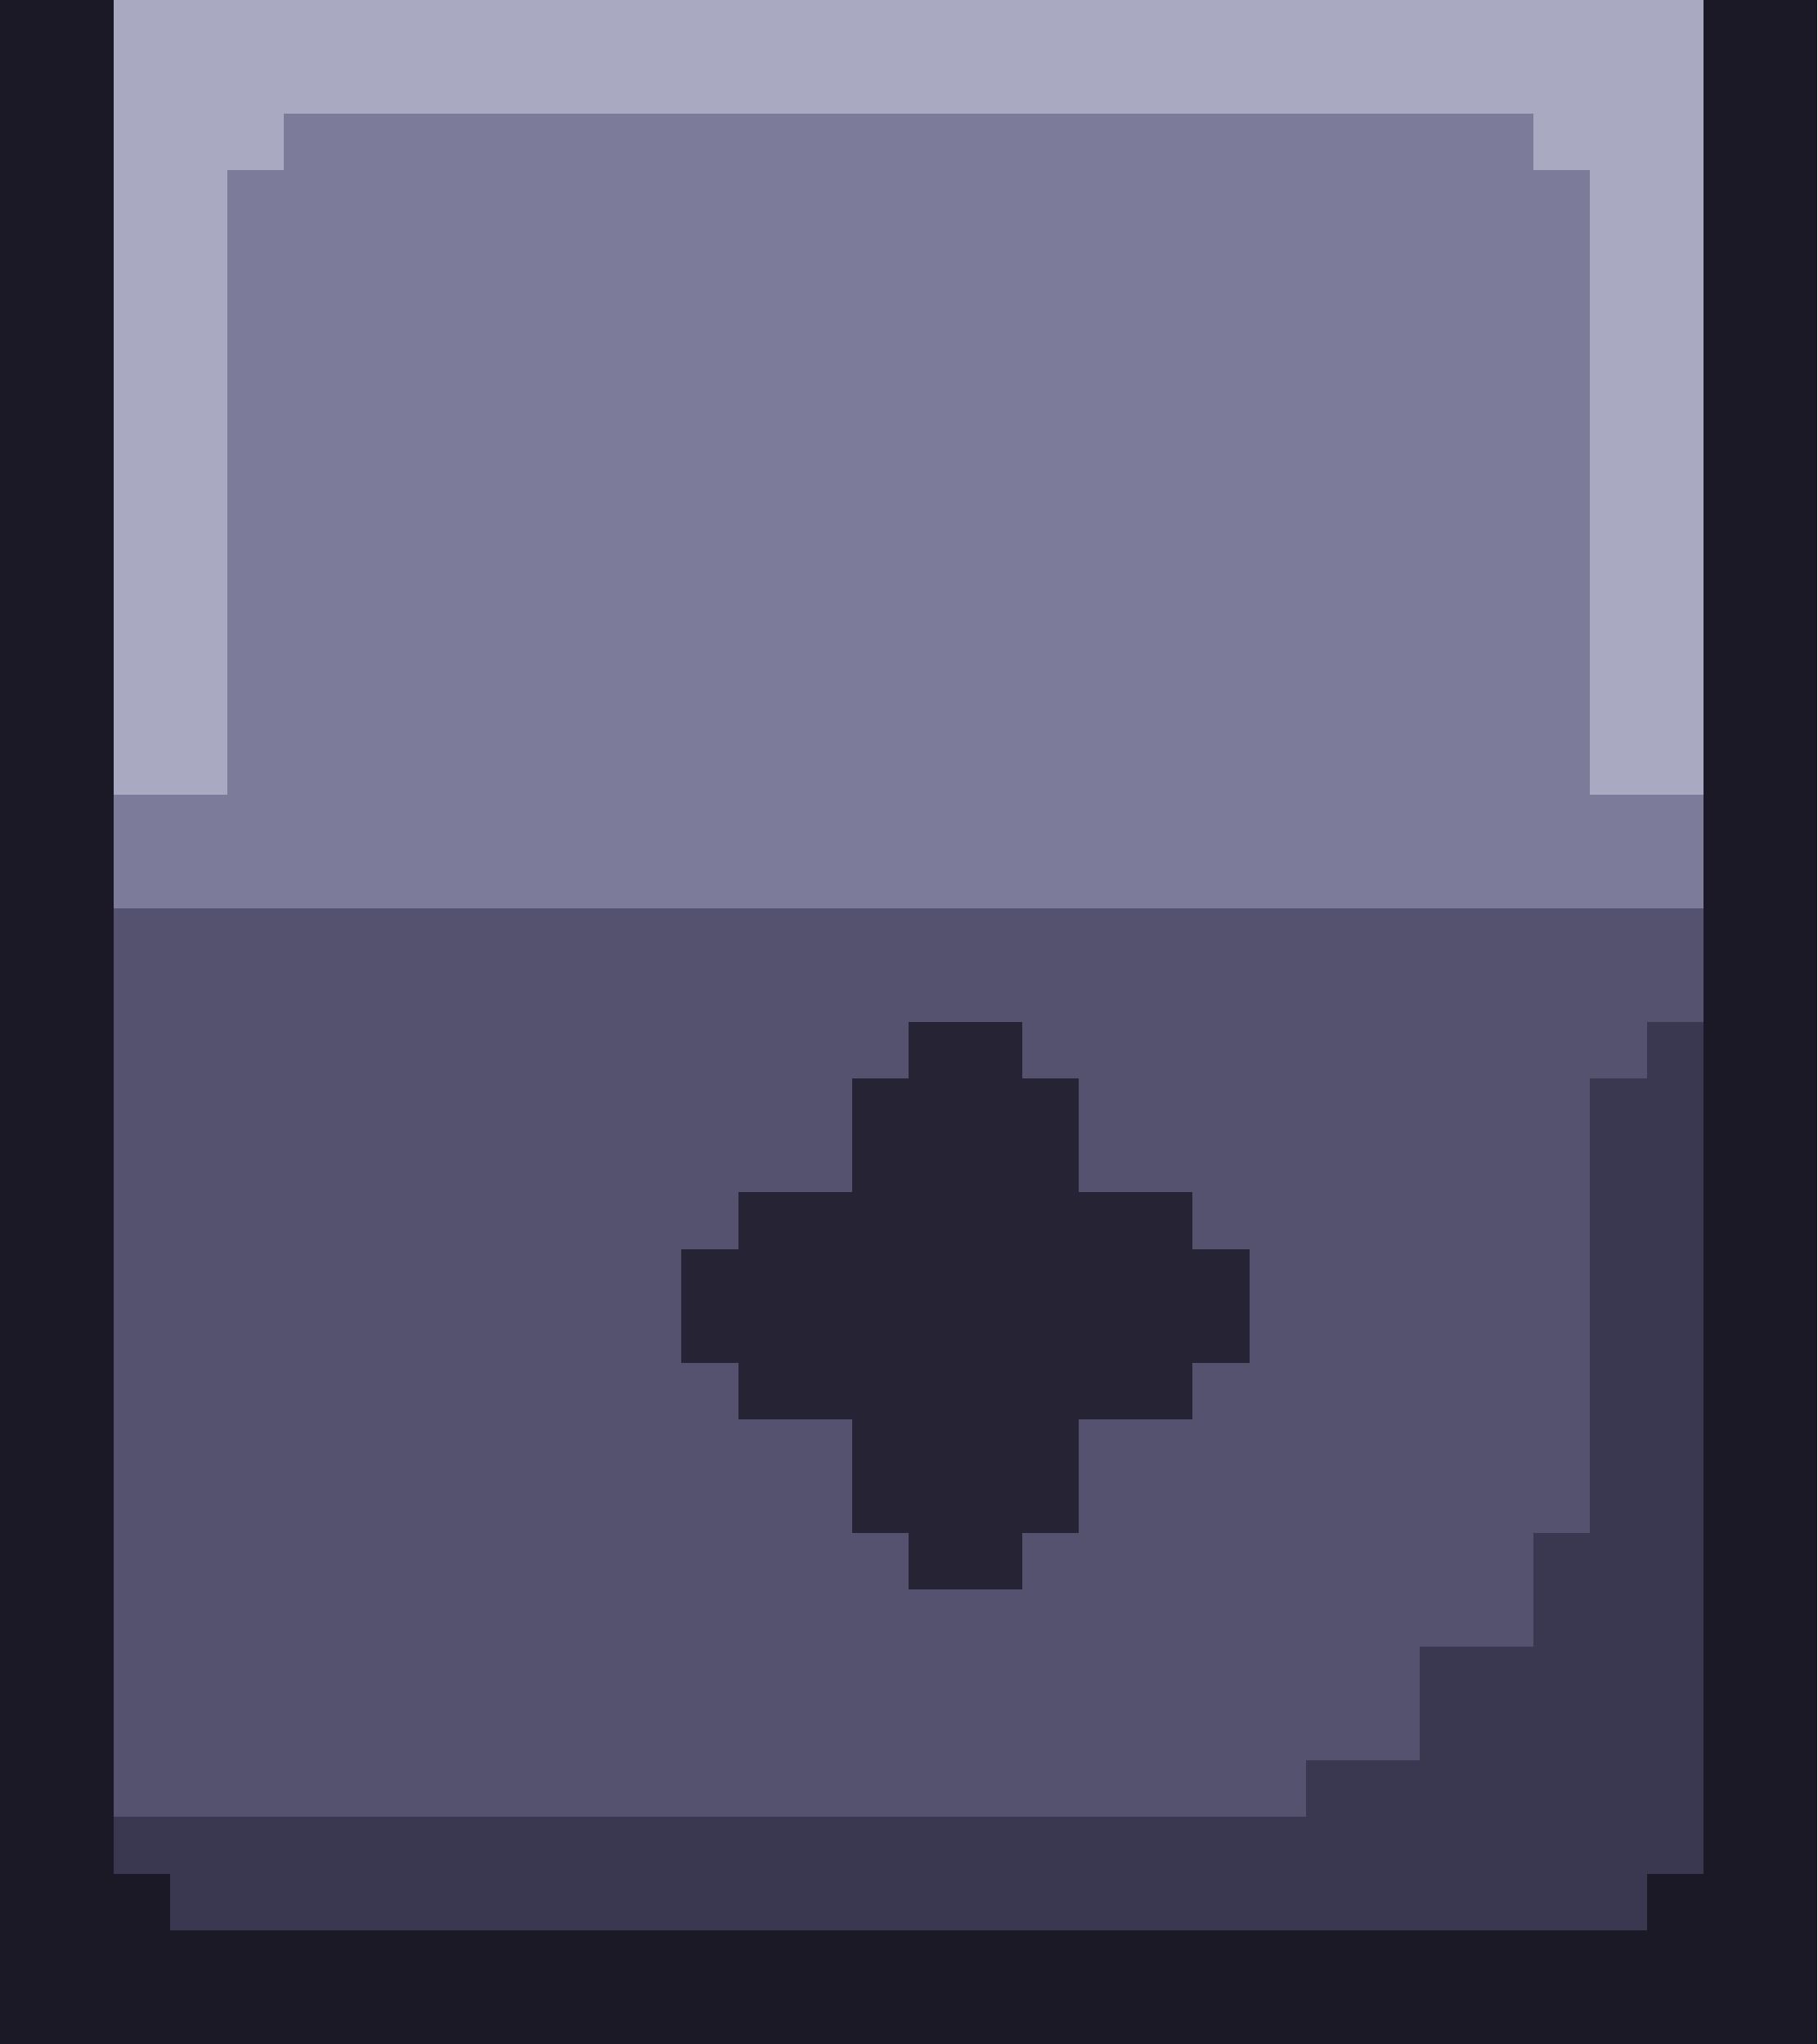
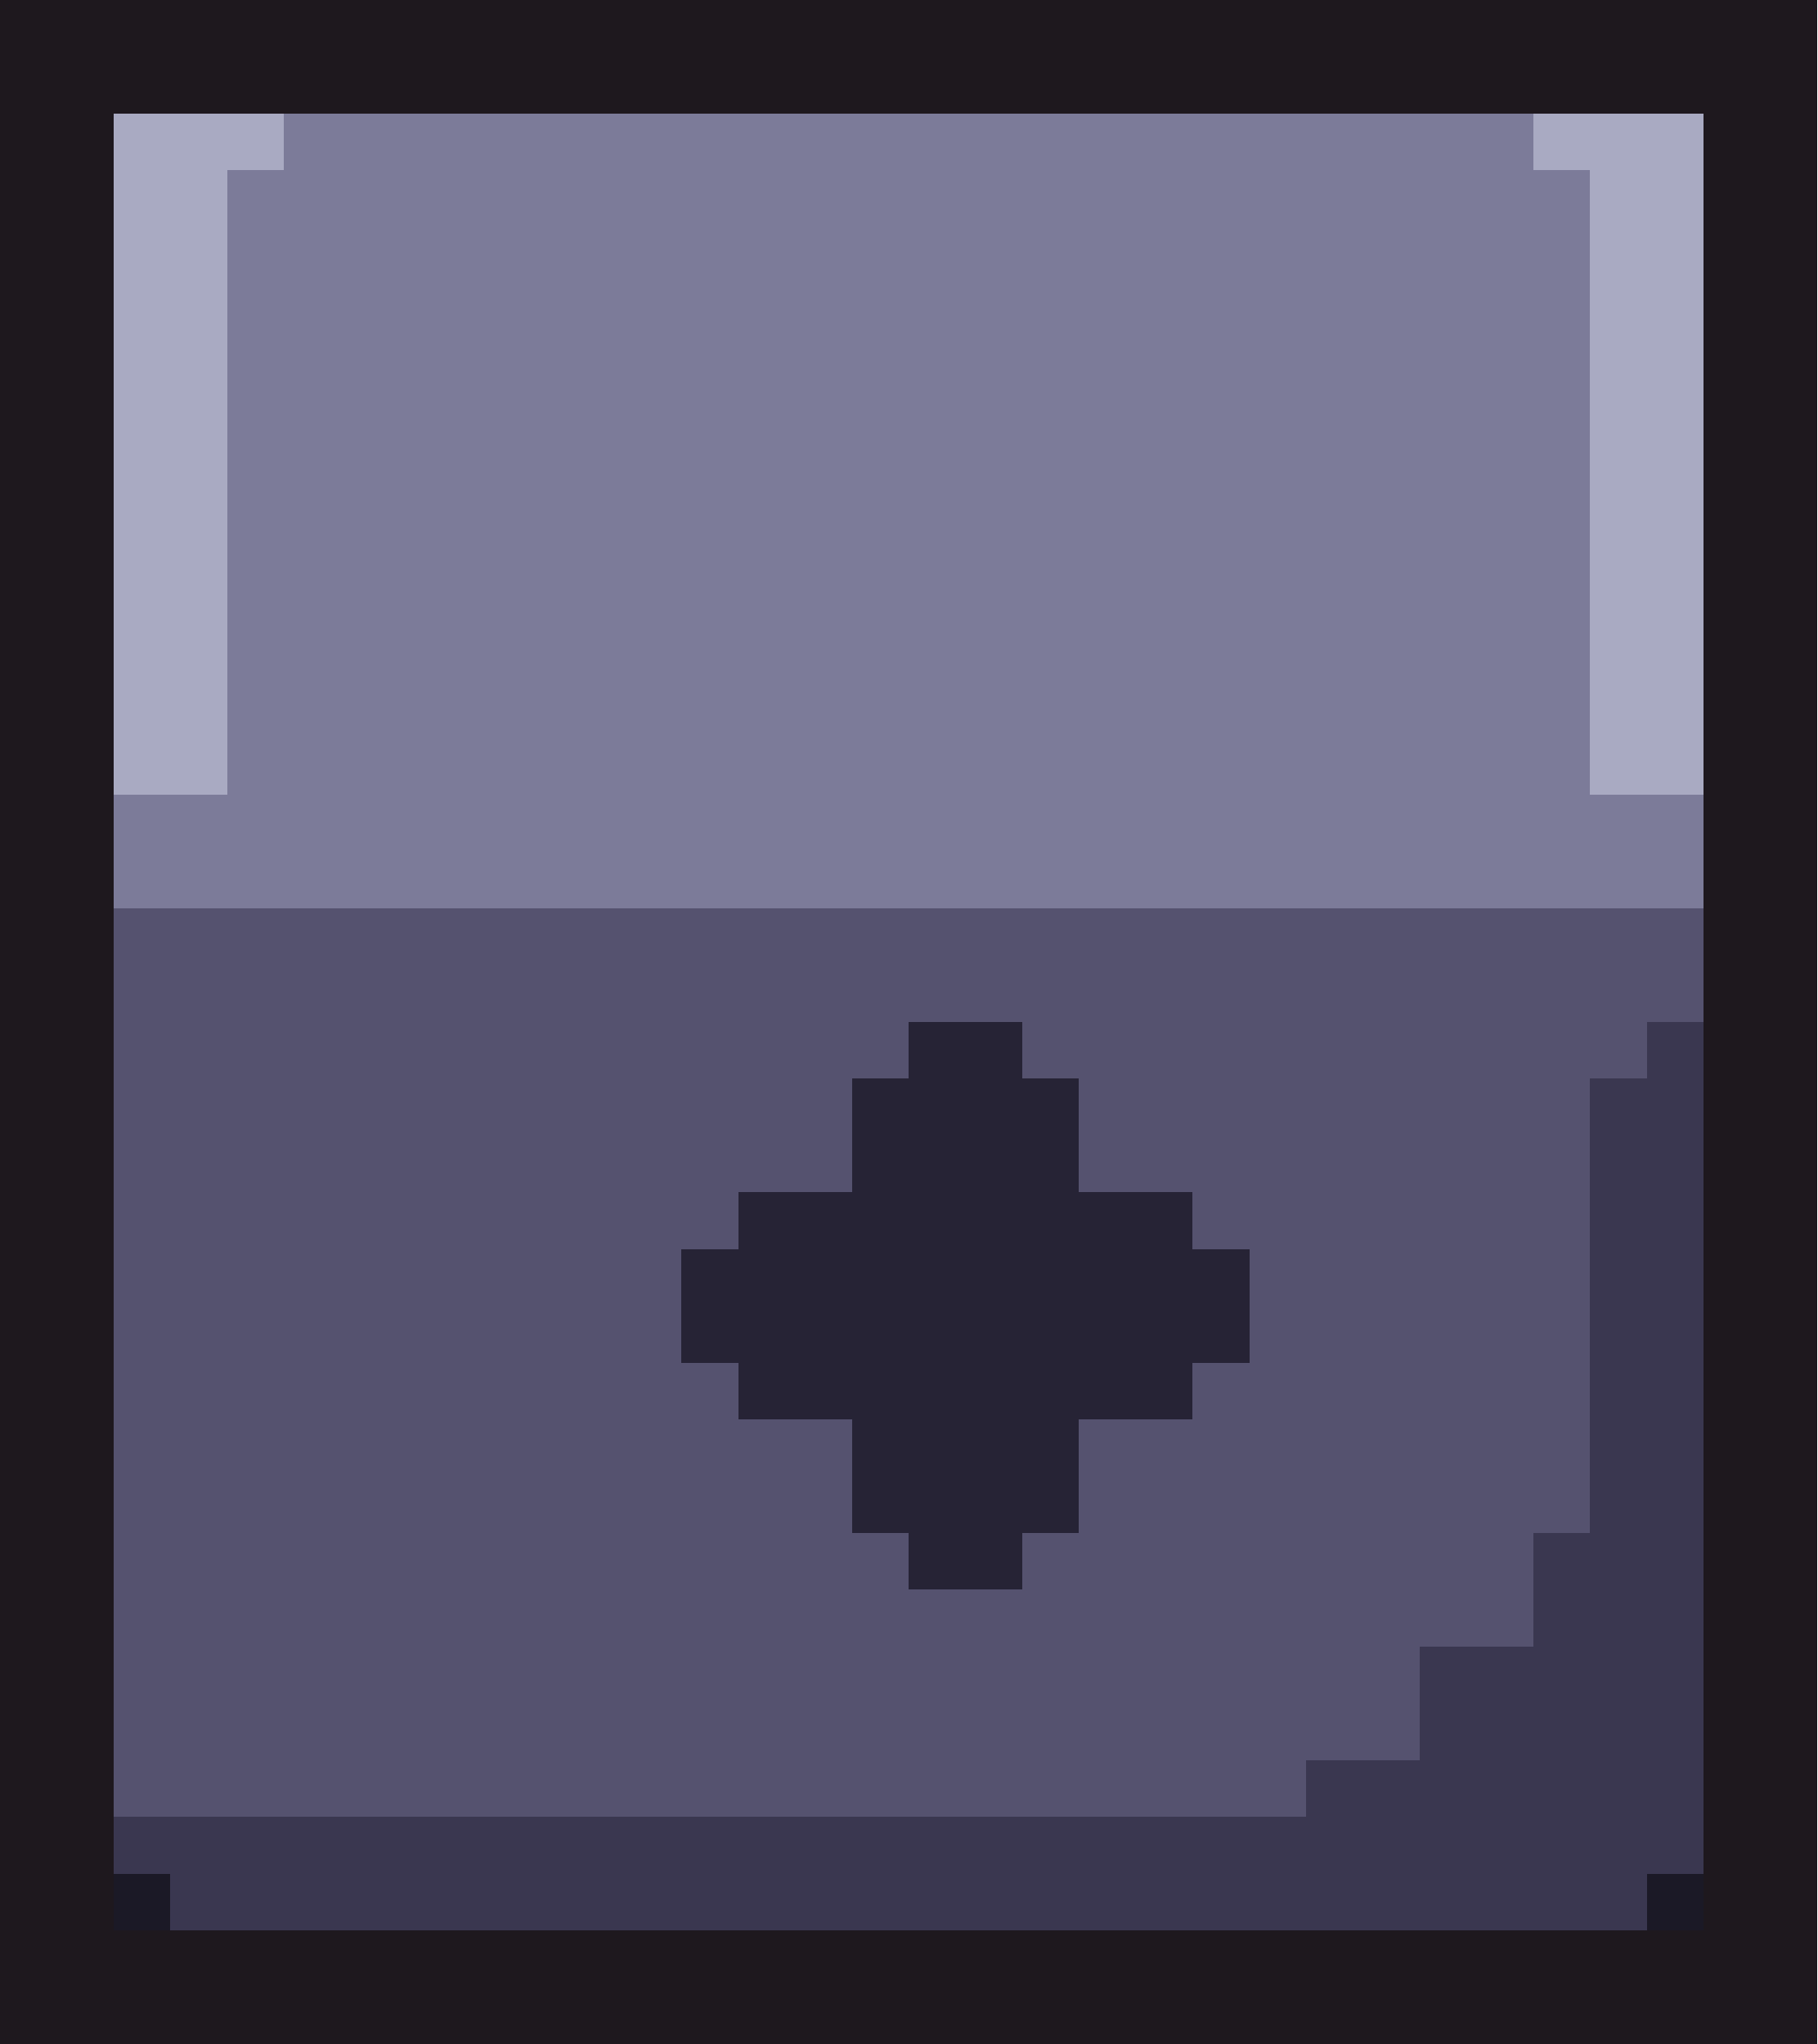
<svg xmlns="http://www.w3.org/2000/svg" width="32" height="36" viewBox="0 0 32 36" shape-rendering="crispEdges">
-   <rect x="0" y="0" width="2" height="1" fill="#1b1926" />
-   <rect x="2" y="0" width="28" height="1" fill="#a9aac2" />
-   <rect x="30" y="0" width="2" height="1" fill="#1b1926" />
-   <rect x="0" y="1" width="2" height="1" fill="#1b1926" />
-   <rect x="2" y="1" width="28" height="1" fill="#a9aac2" />
-   <rect x="30" y="1" width="2" height="1" fill="#1b1926" />
-   <rect x="0" y="2" width="2" height="1" fill="#1b1926" />
+   <rect x="0" y="0" width="32" height="1" fill="#1e181e" />
+   <rect x="0" y="1" width="32" height="1" fill="#1e181e" />
+   <rect x="0" y="2" width="2" height="1" fill="#1e181e" />
  <rect x="2" y="2" width="3" height="1" fill="#a9aac2" />
  <rect x="5" y="2" width="22" height="1" fill="#7c7b99" />
  <rect x="27" y="2" width="3" height="1" fill="#a9aac2" />
-   <rect x="30" y="2" width="2" height="1" fill="#1b1926" />
-   <rect x="0" y="3" width="2" height="1" fill="#1b1926" />
+   <rect x="30" y="2" width="2" height="1" fill="#1e181e" />
+   <rect x="0" y="3" width="2" height="1" fill="#1e181e" />
  <rect x="2" y="3" width="2" height="1" fill="#a9aac2" />
  <rect x="4" y="3" width="24" height="1" fill="#7c7b99" />
  <rect x="28" y="3" width="2" height="1" fill="#a9aac2" />
-   <rect x="30" y="3" width="2" height="1" fill="#1b1926" />
-   <rect x="0" y="4" width="2" height="1" fill="#1b1926" />
+   <rect x="30" y="3" width="2" height="1" fill="#1e181e" />
+   <rect x="0" y="4" width="2" height="1" fill="#1e181e" />
  <rect x="2" y="4" width="2" height="1" fill="#a9aac2" />
  <rect x="4" y="4" width="11" height="1" fill="#7c7b99" />
  <rect x="15" y="4" width="2" height="1" fill="#7c7b99" />
  <rect x="17" y="4" width="11" height="1" fill="#7c7b99" />
  <rect x="28" y="4" width="2" height="1" fill="#a9aac2" />
-   <rect x="30" y="4" width="2" height="1" fill="#1b1926" />
-   <rect x="0" y="5" width="2" height="1" fill="#1b1926" />
+   <rect x="30" y="4" width="2" height="1" fill="#1e181e" />
+   <rect x="0" y="5" width="2" height="1" fill="#1e181e" />
  <rect x="2" y="5" width="2" height="1" fill="#a9aac2" />
  <rect x="4" y="5" width="9" height="1" fill="#7c7b99" />
  <rect x="13" y="5" width="6" height="1" fill="#7c7b99" />
  <rect x="19" y="5" width="9" height="1" fill="#7c7b99" />
  <rect x="28" y="5" width="2" height="1" fill="#a9aac2" />
-   <rect x="30" y="5" width="2" height="1" fill="#1b1926" />
-   <rect x="0" y="6" width="2" height="1" fill="#1b1926" />
+   <rect x="30" y="5" width="2" height="1" fill="#1e181e" />
+   <rect x="0" y="6" width="2" height="1" fill="#1e181e" />
  <rect x="2" y="6" width="2" height="1" fill="#a9aac2" />
  <rect x="4" y="6" width="8" height="1" fill="#7c7b99" />
  <rect x="12" y="6" width="8" height="1" fill="#7c7b99" />
  <rect x="20" y="6" width="8" height="1" fill="#7c7b99" />
  <rect x="28" y="6" width="2" height="1" fill="#a9aac2" />
-   <rect x="30" y="6" width="2" height="1" fill="#1b1926" />
-   <rect x="0" y="7" width="2" height="1" fill="#1b1926" />
+   <rect x="30" y="6" width="2" height="1" fill="#1e181e" />
+   <rect x="0" y="7" width="2" height="1" fill="#1e181e" />
  <rect x="2" y="7" width="2" height="1" fill="#a9aac2" />
  <rect x="4" y="7" width="8" height="1" fill="#7c7b99" />
  <rect x="12" y="7" width="8" height="1" fill="#7c7b99" />
  <rect x="20" y="7" width="8" height="1" fill="#7c7b99" />
  <rect x="28" y="7" width="2" height="1" fill="#a9aac2" />
-   <rect x="30" y="7" width="2" height="1" fill="#1b1926" />
-   <rect x="0" y="8" width="2" height="1" fill="#1b1926" />
+   <rect x="30" y="7" width="2" height="1" fill="#1e181e" />
+   <rect x="0" y="8" width="2" height="1" fill="#1e181e" />
  <rect x="2" y="8" width="2" height="1" fill="#a9aac2" />
  <rect x="4" y="8" width="9" height="1" fill="#7c7b99" />
  <rect x="13" y="8" width="6" height="1" fill="#7c7b99" />
  <rect x="19" y="8" width="9" height="1" fill="#7c7b99" />
  <rect x="28" y="8" width="2" height="1" fill="#a9aac2" />
-   <rect x="30" y="8" width="2" height="1" fill="#1b1926" />
-   <rect x="0" y="9" width="2" height="1" fill="#1b1926" />
+   <rect x="30" y="8" width="2" height="1" fill="#1e181e" />
+   <rect x="0" y="9" width="2" height="1" fill="#1e181e" />
  <rect x="2" y="9" width="2" height="1" fill="#a9aac2" />
  <rect x="4" y="9" width="11" height="1" fill="#7c7b99" />
  <rect x="15" y="9" width="2" height="1" fill="#7c7b99" />
  <rect x="17" y="9" width="11" height="1" fill="#7c7b99" />
  <rect x="28" y="9" width="2" height="1" fill="#a9aac2" />
-   <rect x="30" y="9" width="2" height="1" fill="#1b1926" />
-   <rect x="0" y="10" width="2" height="1" fill="#1b1926" />
+   <rect x="30" y="9" width="2" height="1" fill="#1e181e" />
+   <rect x="0" y="10" width="2" height="1" fill="#1e181e" />
  <rect x="2" y="10" width="2" height="1" fill="#a9aac2" />
  <rect x="4" y="10" width="24" height="1" fill="#7c7b99" />
  <rect x="28" y="10" width="2" height="1" fill="#a9aac2" />
-   <rect x="30" y="10" width="2" height="1" fill="#1b1926" />
-   <rect x="0" y="11" width="2" height="1" fill="#1b1926" />
+   <rect x="30" y="10" width="2" height="1" fill="#1e181e" />
+   <rect x="0" y="11" width="2" height="1" fill="#1e181e" />
  <rect x="2" y="11" width="2" height="1" fill="#a9aac2" />
  <rect x="4" y="11" width="24" height="1" fill="#7c7b99" />
  <rect x="28" y="11" width="2" height="1" fill="#a9aac2" />
-   <rect x="30" y="11" width="2" height="1" fill="#1b1926" />
-   <rect x="0" y="12" width="2" height="1" fill="#1b1926" />
+   <rect x="30" y="11" width="2" height="1" fill="#1e181e" />
+   <rect x="0" y="12" width="2" height="1" fill="#1e181e" />
  <rect x="2" y="12" width="2" height="1" fill="#a9aac2" />
  <rect x="4" y="12" width="24" height="1" fill="#7c7b99" />
  <rect x="28" y="12" width="2" height="1" fill="#a9aac2" />
-   <rect x="30" y="12" width="2" height="1" fill="#1b1926" />
-   <rect x="0" y="13" width="2" height="1" fill="#1b1926" />
+   <rect x="30" y="12" width="2" height="1" fill="#1e181e" />
+   <rect x="0" y="13" width="2" height="1" fill="#1e181e" />
  <rect x="2" y="13" width="2" height="1" fill="#a9aac2" />
  <rect x="4" y="13" width="24" height="1" fill="#7c7b99" />
  <rect x="28" y="13" width="2" height="1" fill="#a9aac2" />
-   <rect x="30" y="13" width="2" height="1" fill="#1b1926" />
-   <rect x="0" y="14" width="2" height="1" fill="#1b1926" />
+   <rect x="30" y="13" width="2" height="1" fill="#1e181e" />
+   <rect x="0" y="14" width="2" height="1" fill="#1e181e" />
  <rect x="2" y="14" width="28" height="1" fill="#7c7b99" />
-   <rect x="30" y="14" width="2" height="1" fill="#1b1926" />
-   <rect x="0" y="15" width="2" height="1" fill="#1b1926" />
+   <rect x="30" y="14" width="2" height="1" fill="#1e181e" />
+   <rect x="0" y="15" width="2" height="1" fill="#1e181e" />
  <rect x="2" y="15" width="28" height="1" fill="#7c7b99" />
-   <rect x="30" y="15" width="2" height="1" fill="#1b1926" />
-   <rect x="0" y="16" width="2" height="1" fill="#1b1926" />
+   <rect x="30" y="15" width="2" height="1" fill="#1e181e" />
+   <rect x="0" y="16" width="2" height="1" fill="#1e181e" />
  <rect x="2" y="16" width="28" height="1" fill="#55526f" />
-   <rect x="30" y="16" width="2" height="1" fill="#1b1926" />
-   <rect x="0" y="17" width="2" height="1" fill="#1b1926" />
+   <rect x="30" y="16" width="2" height="1" fill="#1e181e" />
+   <rect x="0" y="17" width="2" height="1" fill="#1e181e" />
  <rect x="2" y="17" width="28" height="1" fill="#55526f" />
-   <rect x="30" y="17" width="2" height="1" fill="#1b1926" />
-   <rect x="0" y="18" width="2" height="1" fill="#1b1926" />
+   <rect x="30" y="17" width="2" height="1" fill="#1e181e" />
+   <rect x="0" y="18" width="2" height="1" fill="#1e181e" />
  <rect x="2" y="18" width="14" height="1" fill="#55526f" />
  <rect x="16" y="18" width="2" height="1" fill="#262335" />
  <rect x="18" y="18" width="11" height="1" fill="#55526f" />
  <rect x="29" y="18" width="1" height="1" fill="#3a3750" />
-   <rect x="30" y="18" width="2" height="1" fill="#1b1926" />
-   <rect x="0" y="19" width="2" height="1" fill="#1b1926" />
+   <rect x="30" y="18" width="2" height="1" fill="#1e181e" />
+   <rect x="0" y="19" width="2" height="1" fill="#1e181e" />
  <rect x="2" y="19" width="13" height="1" fill="#55526f" />
  <rect x="15" y="19" width="4" height="1" fill="#262335" />
  <rect x="19" y="19" width="9" height="1" fill="#55526f" />
  <rect x="28" y="19" width="2" height="1" fill="#3a3750" />
-   <rect x="30" y="19" width="2" height="1" fill="#1b1926" />
-   <rect x="0" y="20" width="2" height="1" fill="#1b1926" />
+   <rect x="30" y="19" width="2" height="1" fill="#1e181e" />
+   <rect x="0" y="20" width="2" height="1" fill="#1e181e" />
  <rect x="2" y="20" width="13" height="1" fill="#55526f" />
  <rect x="15" y="20" width="4" height="1" fill="#262335" />
  <rect x="19" y="20" width="9" height="1" fill="#55526f" />
  <rect x="28" y="20" width="2" height="1" fill="#3a3750" />
-   <rect x="30" y="20" width="2" height="1" fill="#1b1926" />
-   <rect x="0" y="21" width="2" height="1" fill="#1b1926" />
+   <rect x="30" y="20" width="2" height="1" fill="#1e181e" />
+   <rect x="0" y="21" width="2" height="1" fill="#1e181e" />
  <rect x="2" y="21" width="11" height="1" fill="#55526f" />
  <rect x="13" y="21" width="8" height="1" fill="#262335" />
  <rect x="21" y="21" width="7" height="1" fill="#55526f" />
  <rect x="28" y="21" width="2" height="1" fill="#3a3750" />
-   <rect x="30" y="21" width="2" height="1" fill="#1b1926" />
-   <rect x="0" y="22" width="2" height="1" fill="#1b1926" />
+   <rect x="30" y="21" width="2" height="1" fill="#1e181e" />
+   <rect x="0" y="22" width="2" height="1" fill="#1e181e" />
  <rect x="2" y="22" width="10" height="1" fill="#55526f" />
  <rect x="12" y="22" width="10" height="1" fill="#262335" />
  <rect x="22" y="22" width="6" height="1" fill="#55526f" />
  <rect x="28" y="22" width="2" height="1" fill="#3a3750" />
-   <rect x="30" y="22" width="2" height="1" fill="#1b1926" />
-   <rect x="0" y="23" width="2" height="1" fill="#1b1926" />
+   <rect x="30" y="22" width="2" height="1" fill="#1e181e" />
+   <rect x="0" y="23" width="2" height="1" fill="#1e181e" />
  <rect x="2" y="23" width="10" height="1" fill="#55526f" />
  <rect x="12" y="23" width="10" height="1" fill="#262335" />
  <rect x="22" y="23" width="6" height="1" fill="#55526f" />
  <rect x="28" y="23" width="2" height="1" fill="#3a3750" />
-   <rect x="30" y="23" width="2" height="1" fill="#1b1926" />
-   <rect x="0" y="24" width="2" height="1" fill="#1b1926" />
+   <rect x="30" y="23" width="2" height="1" fill="#1e181e" />
+   <rect x="0" y="24" width="2" height="1" fill="#1e181e" />
  <rect x="2" y="24" width="11" height="1" fill="#55526f" />
  <rect x="13" y="24" width="8" height="1" fill="#262335" />
  <rect x="21" y="24" width="7" height="1" fill="#55526f" />
  <rect x="28" y="24" width="2" height="1" fill="#3a3750" />
-   <rect x="30" y="24" width="2" height="1" fill="#1b1926" />
-   <rect x="0" y="25" width="2" height="1" fill="#1b1926" />
+   <rect x="30" y="24" width="2" height="1" fill="#1e181e" />
+   <rect x="0" y="25" width="2" height="1" fill="#1e181e" />
  <rect x="2" y="25" width="13" height="1" fill="#55526f" />
  <rect x="15" y="25" width="4" height="1" fill="#262335" />
  <rect x="19" y="25" width="9" height="1" fill="#55526f" />
  <rect x="28" y="25" width="2" height="1" fill="#3a3750" />
-   <rect x="30" y="25" width="2" height="1" fill="#1b1926" />
-   <rect x="0" y="26" width="2" height="1" fill="#1b1926" />
+   <rect x="30" y="25" width="2" height="1" fill="#1e181e" />
+   <rect x="0" y="26" width="2" height="1" fill="#1e181e" />
  <rect x="2" y="26" width="13" height="1" fill="#55526f" />
  <rect x="15" y="26" width="4" height="1" fill="#262335" />
  <rect x="19" y="26" width="9" height="1" fill="#55526f" />
  <rect x="28" y="26" width="2" height="1" fill="#3a3750" />
-   <rect x="30" y="26" width="2" height="1" fill="#1b1926" />
-   <rect x="0" y="27" width="2" height="1" fill="#1b1926" />
+   <rect x="30" y="26" width="2" height="1" fill="#1e181e" />
+   <rect x="0" y="27" width="2" height="1" fill="#1e181e" />
  <rect x="2" y="27" width="14" height="1" fill="#55526f" />
  <rect x="16" y="27" width="2" height="1" fill="#262335" />
  <rect x="18" y="27" width="9" height="1" fill="#55526f" />
  <rect x="27" y="27" width="3" height="1" fill="#3a3750" />
-   <rect x="30" y="27" width="2" height="1" fill="#1b1926" />
-   <rect x="0" y="28" width="2" height="1" fill="#1b1926" />
+   <rect x="30" y="27" width="2" height="1" fill="#1e181e" />
+   <rect x="0" y="28" width="2" height="1" fill="#1e181e" />
  <rect x="2" y="28" width="25" height="1" fill="#55526f" />
  <rect x="27" y="28" width="3" height="1" fill="#3a3750" />
-   <rect x="30" y="28" width="2" height="1" fill="#1b1926" />
-   <rect x="0" y="29" width="2" height="1" fill="#1b1926" />
+   <rect x="30" y="28" width="2" height="1" fill="#1e181e" />
+   <rect x="0" y="29" width="2" height="1" fill="#1e181e" />
  <rect x="2" y="29" width="23" height="1" fill="#55526f" />
  <rect x="25" y="29" width="5" height="1" fill="#3a3750" />
-   <rect x="30" y="29" width="2" height="1" fill="#1b1926" />
-   <rect x="0" y="30" width="2" height="1" fill="#1b1926" />
+   <rect x="30" y="29" width="2" height="1" fill="#1e181e" />
+   <rect x="0" y="30" width="2" height="1" fill="#1e181e" />
  <rect x="2" y="30" width="23" height="1" fill="#55526f" />
  <rect x="25" y="30" width="5" height="1" fill="#3a3750" />
-   <rect x="30" y="30" width="2" height="1" fill="#1b1926" />
-   <rect x="0" y="31" width="2" height="1" fill="#1b1926" />
+   <rect x="30" y="30" width="2" height="1" fill="#1e181e" />
+   <rect x="0" y="31" width="2" height="1" fill="#1e181e" />
  <rect x="2" y="31" width="21" height="1" fill="#55526f" />
  <rect x="23" y="31" width="7" height="1" fill="#3a3750" />
-   <rect x="30" y="31" width="2" height="1" fill="#1b1926" />
-   <rect x="0" y="32" width="2" height="1" fill="#1b1926" />
+   <rect x="30" y="31" width="2" height="1" fill="#1e181e" />
+   <rect x="0" y="32" width="2" height="1" fill="#1e181e" />
  <rect x="2" y="32" width="28" height="1" fill="#3a3750" />
-   <rect x="30" y="32" width="2" height="1" fill="#1b1926" />
-   <rect x="0" y="33" width="3" height="1" fill="#1b1926" />
+   <rect x="30" y="32" width="2" height="1" fill="#1e181e" />
+   <rect x="0" y="33" width="2" height="1" fill="#1e181e" />
+   <rect x="2" y="33" width="1" height="1" fill="#1b1926" />
  <rect x="3" y="33" width="26" height="1" fill="#3a3750" />
-   <rect x="29" y="33" width="3" height="1" fill="#1b1926" />
-   <rect x="0" y="34" width="32" height="1" fill="#1b1926" />
-   <rect x="0" y="35" width="32" height="1" fill="#1b1926" />
+   <rect x="29" y="33" width="1" height="1" fill="#1b1926" />
+   <rect x="30" y="33" width="2" height="1" fill="#1e181e" />
+   <rect x="0" y="34" width="32" height="1" fill="#1e181e" />
+   <rect x="0" y="35" width="32" height="1" fill="#1e181e" />
</svg>
